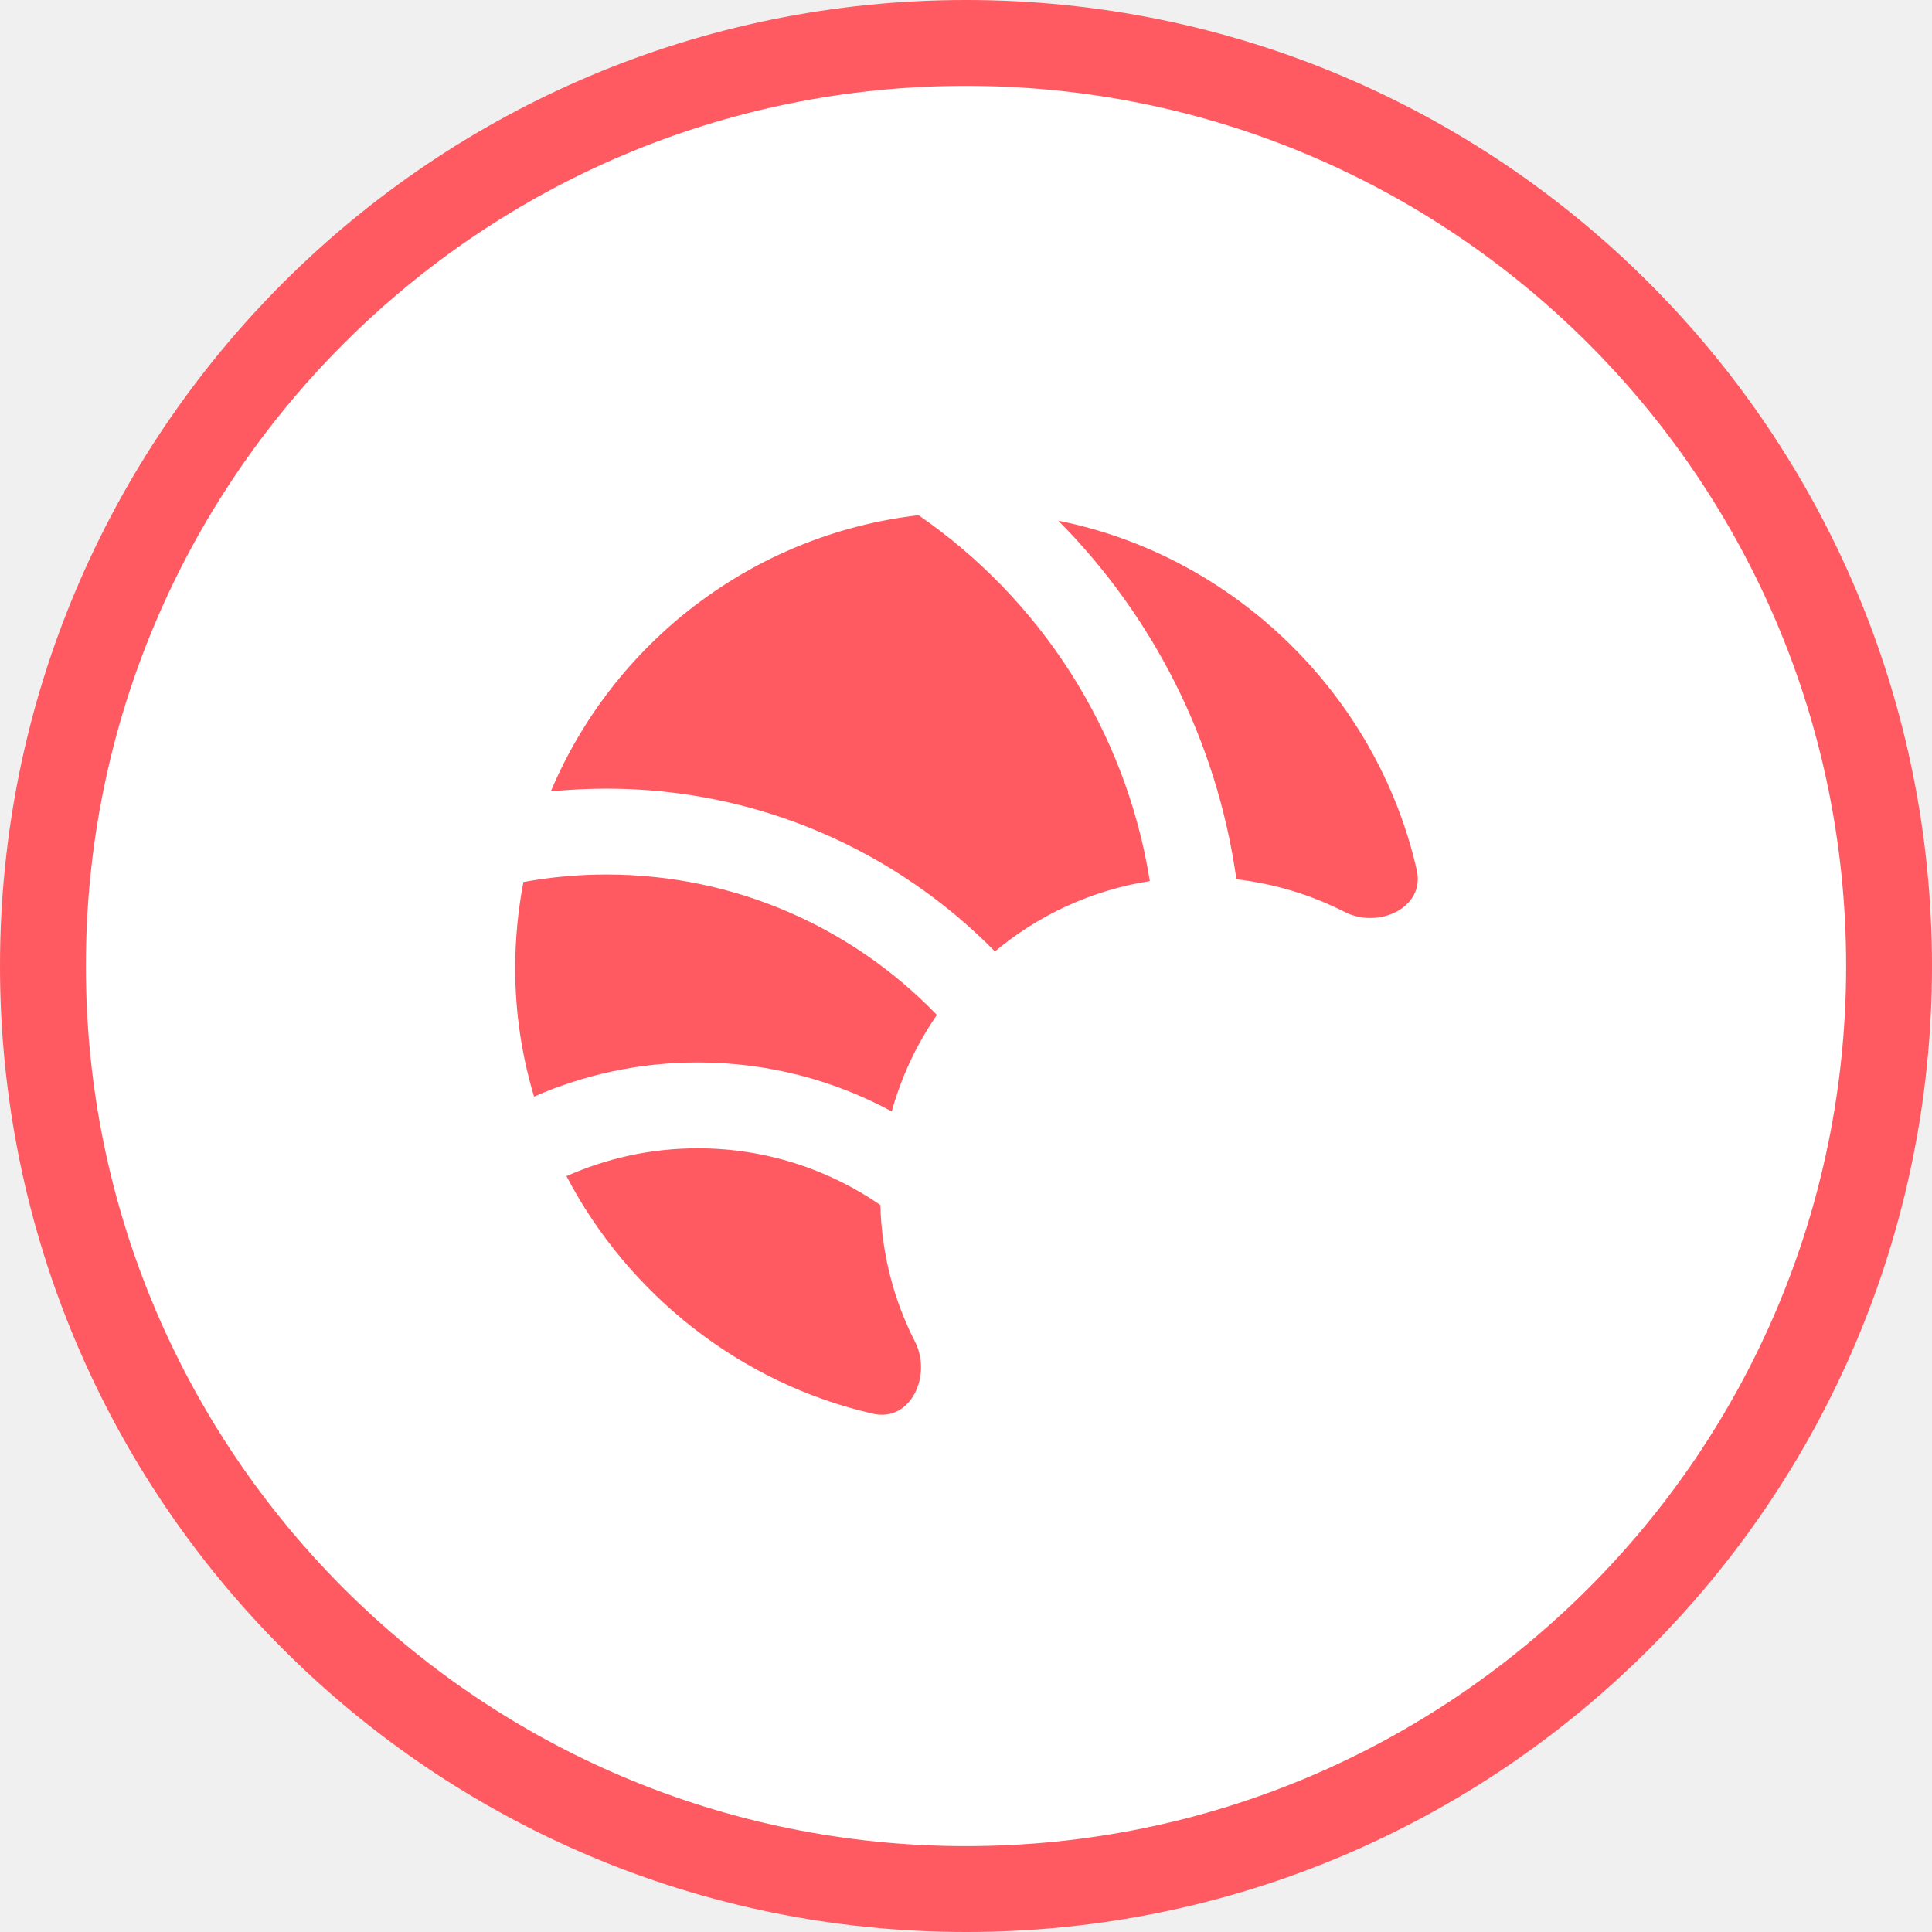
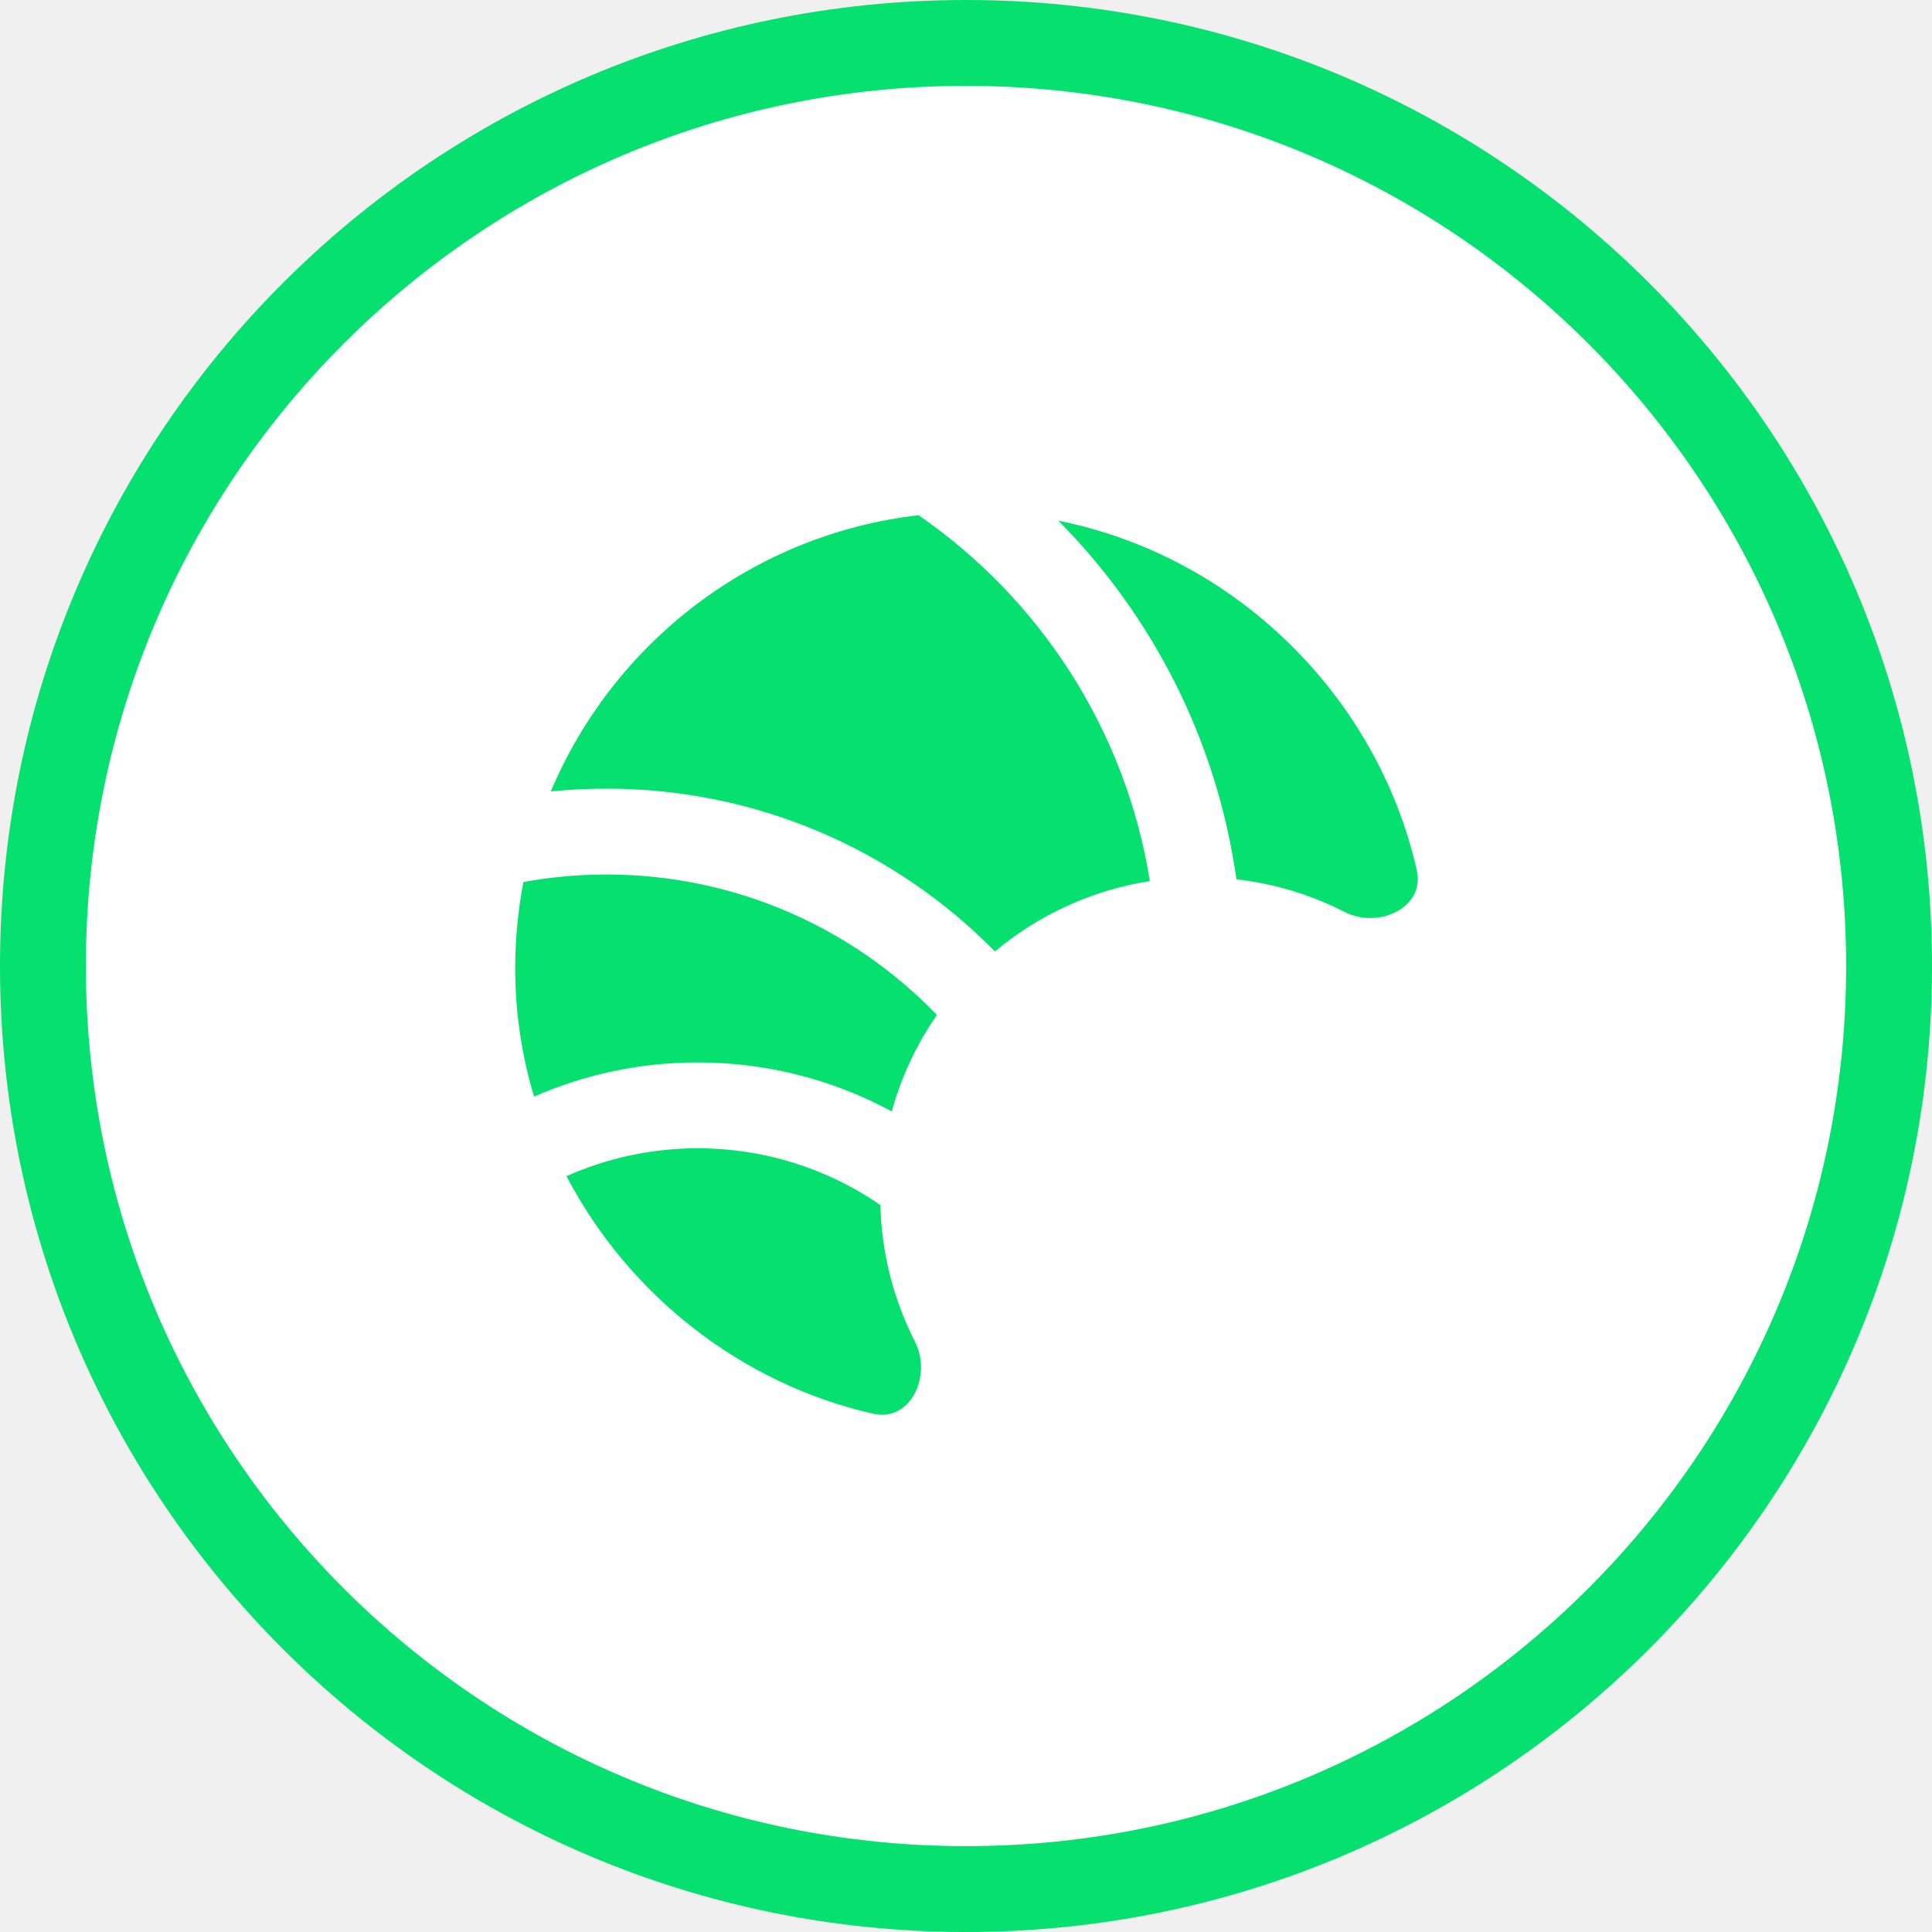
<svg xmlns="http://www.w3.org/2000/svg" width="45" height="45" viewBox="0 0 45 45" fill="none">
-   <circle cx="22.5" cy="22.5" r="21.5" fill="white" stroke="#FF5A61" stroke-width="2" />
-   <path fill-rule="evenodd" clip-rule="evenodd" d="M28.798 20.48C29.697 20.584 30.547 20.847 31.319 21.241C32.113 21.646 33.197 21.137 33 20.269C32.077 16.199 28.761 12.947 24.651 12.128C26.844 14.342 28.344 17.243 28.798 20.48ZM21.395 12C17.524 12.447 14.287 14.974 12.829 18.434C13.256 18.391 13.688 18.369 14.126 18.369C17.668 18.369 20.872 19.82 23.174 22.161C24.184 21.316 25.422 20.735 26.782 20.522C26.219 16.994 24.216 13.946 21.395 12ZM14.126 20.369C17.148 20.369 19.878 21.623 21.823 23.64C21.354 24.316 20.995 25.074 20.77 25.887C19.426 25.159 17.887 24.746 16.251 24.746C14.896 24.746 13.606 25.03 12.439 25.542C12.154 24.592 12 23.59 12 22.558C12 21.869 12.066 21.196 12.191 20.544C12.818 20.429 13.465 20.369 14.126 20.369ZM20.505 28.067C20.535 29.211 20.822 30.29 21.311 31.249C21.716 32.042 21.208 33.126 20.339 32.929C17.252 32.229 14.635 30.151 13.194 27.395C14.128 26.978 15.163 26.746 16.251 26.746C17.831 26.746 19.296 27.234 20.505 28.067Z" fill="#FF5A61" />
+   <circle cx="22.5" cy="22.5" r="21.5" fill="white" stroke="#05E06F" stroke-width="2" />
+   <path fill-rule="evenodd" clip-rule="evenodd" d="M28.798 20.48C29.697 20.584 30.547 20.847 31.319 21.241C32.113 21.646 33.197 21.137 33 20.269C32.077 16.199 28.761 12.947 24.651 12.128C26.844 14.342 28.344 17.243 28.798 20.48ZM21.395 12C17.524 12.447 14.287 14.974 12.829 18.434C13.256 18.391 13.688 18.369 14.126 18.369C17.668 18.369 20.872 19.82 23.174 22.161C24.184 21.316 25.422 20.735 26.782 20.522C26.219 16.994 24.216 13.946 21.395 12ZM14.126 20.369C17.148 20.369 19.878 21.623 21.823 23.64C21.354 24.316 20.995 25.074 20.77 25.887C19.426 25.159 17.887 24.746 16.251 24.746C14.896 24.746 13.606 25.03 12.439 25.542C12.154 24.592 12 23.59 12 22.558C12 21.869 12.066 21.196 12.191 20.544C12.818 20.429 13.465 20.369 14.126 20.369ZM20.505 28.067C20.535 29.211 20.822 30.29 21.311 31.249C21.716 32.042 21.208 33.126 20.339 32.929C17.252 32.229 14.635 30.151 13.194 27.395C14.128 26.978 15.163 26.746 16.251 26.746C17.831 26.746 19.296 27.234 20.505 28.067Z" fill="#05E06F" />
</svg>
